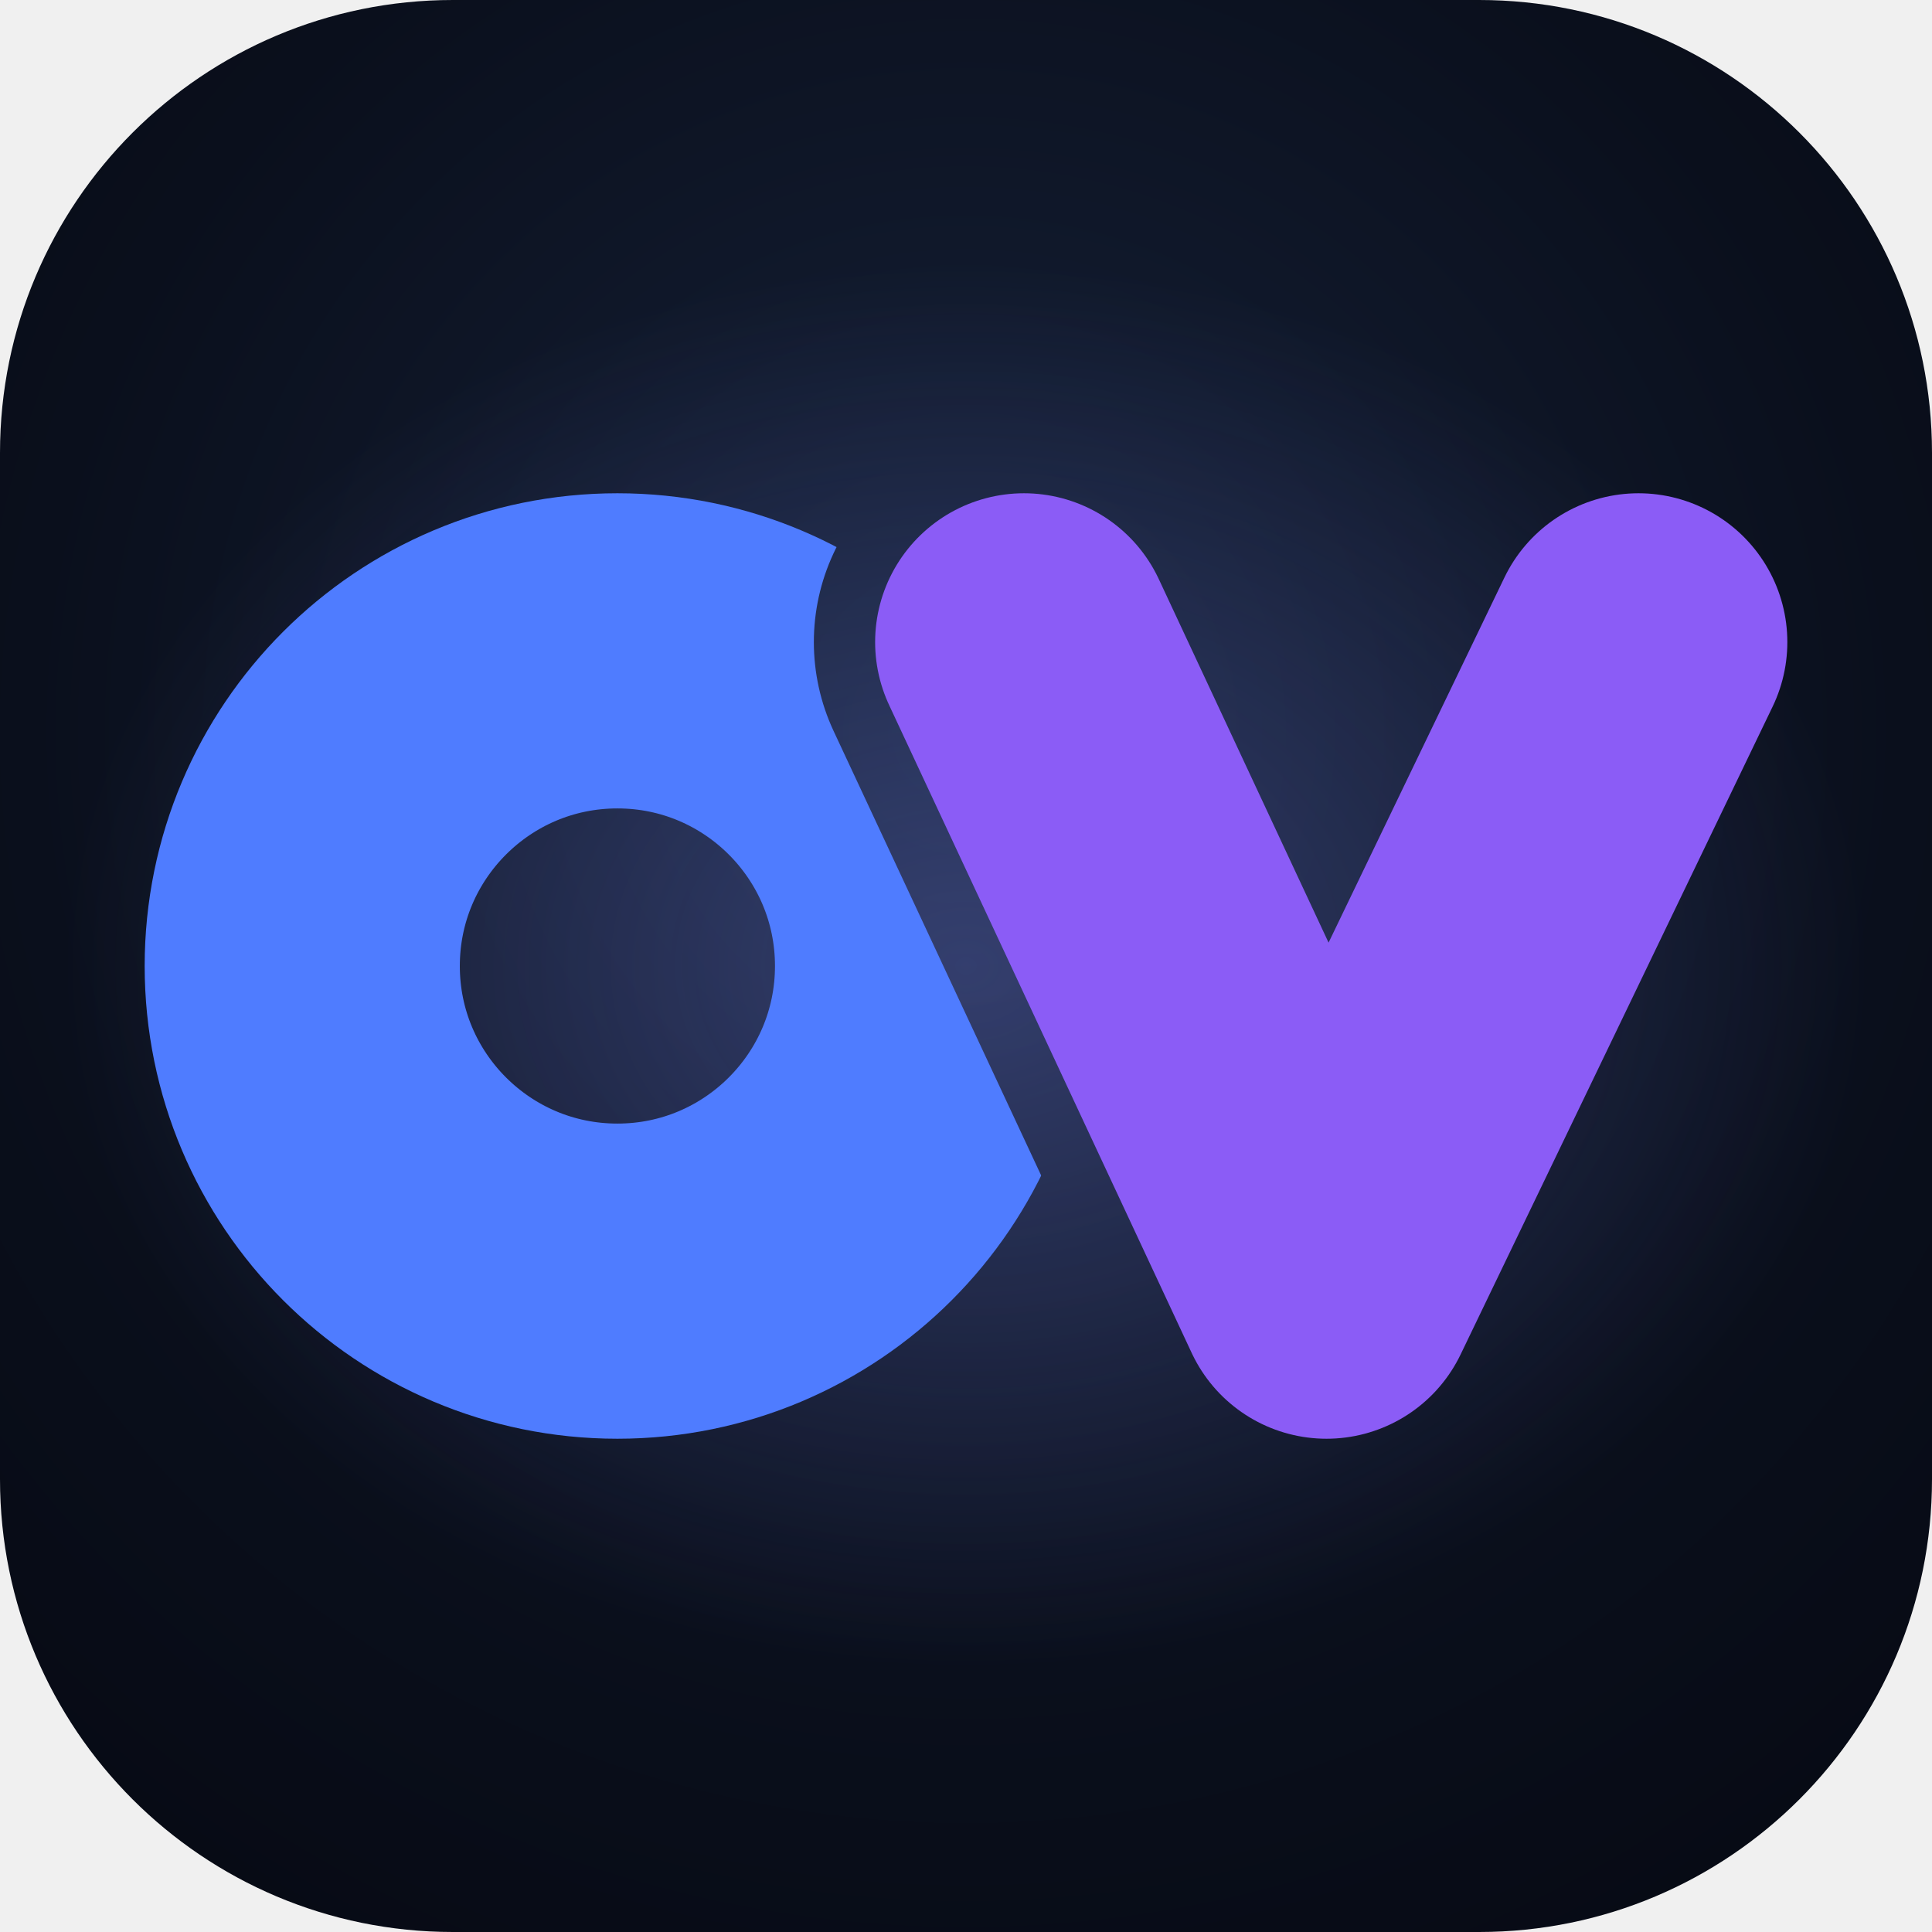
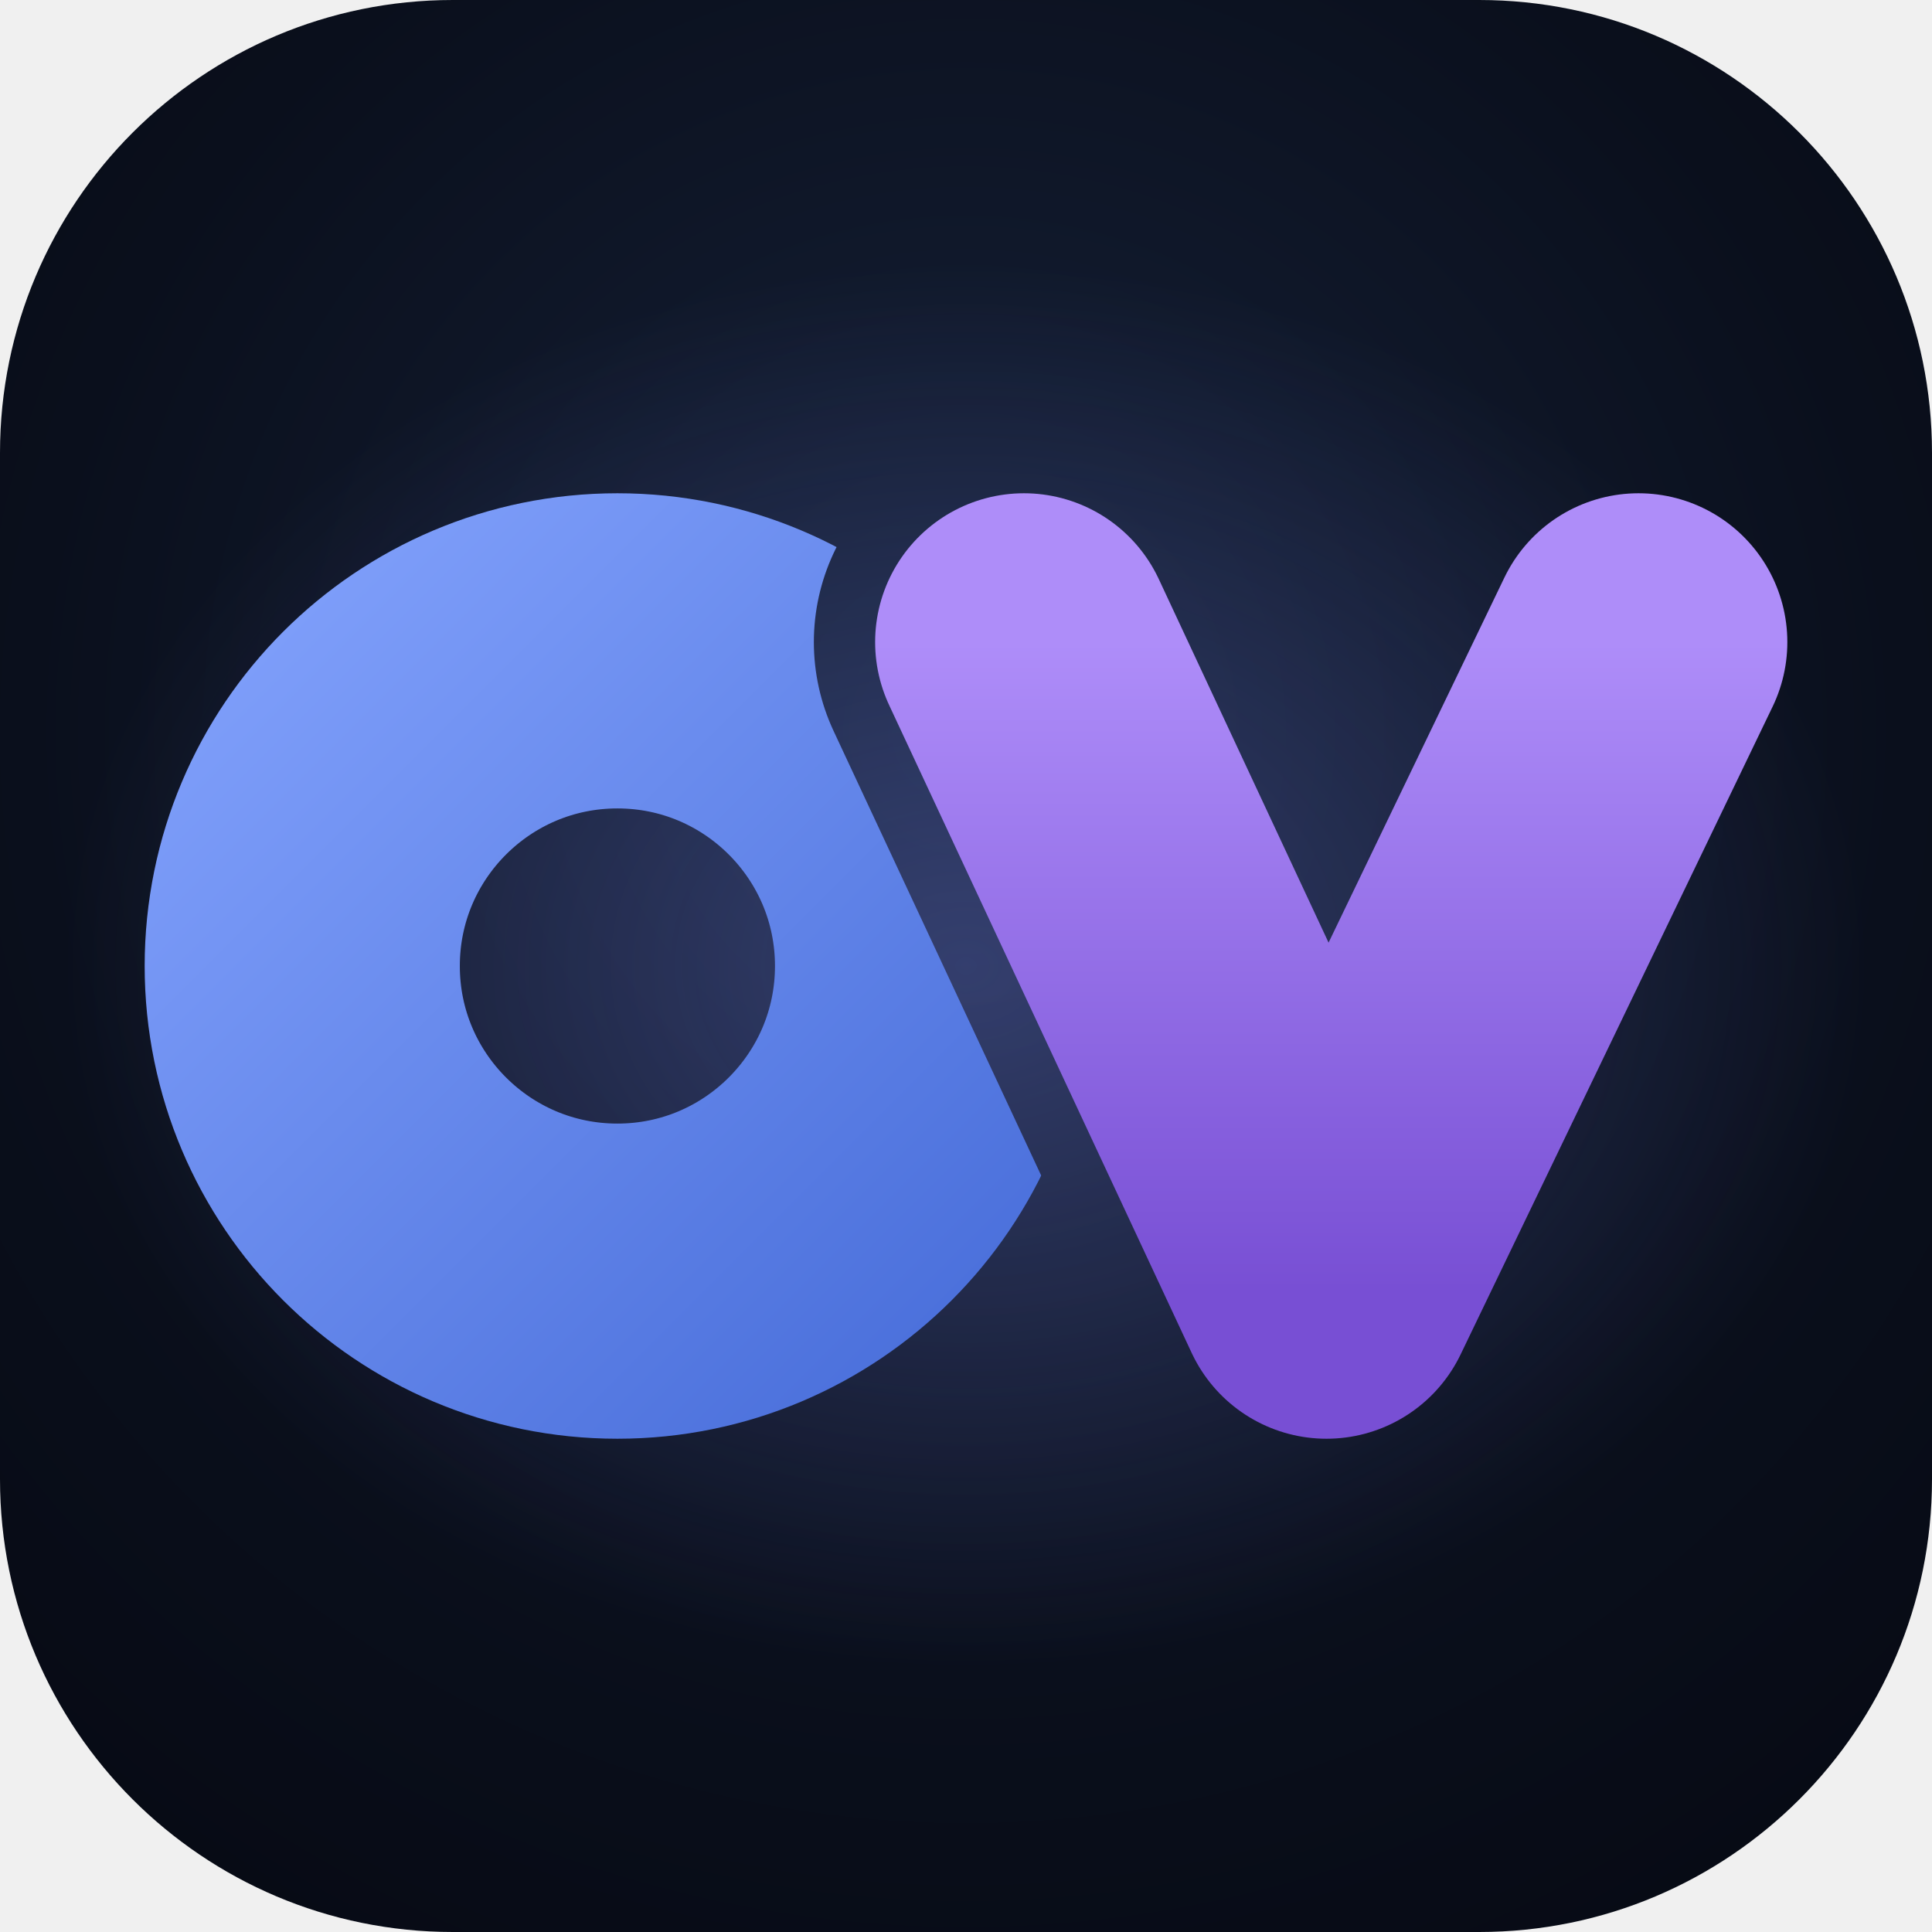
<svg xmlns="http://www.w3.org/2000/svg" viewBox="-32 -32 64 64">
  <defs>
    <mask id="ovh" maskUnits="userSpaceOnUse" x="-20" y="-20" width="140" height="140">
      <rect x="-20" y="-20" width="140" height="140" fill="#fff" />
      <path d="M70.59 68.5L53.31 31.5M70.59 68.5L88.41 31.5" fill="none" stroke="#000" stroke-width="24" stroke-linecap="round" />
    </mask>
+     <linearGradient id="ovgo" gradientUnits="userSpaceOnUse" x1="3.09" y1="23" x2="57.09" y2="77">
+       <stop offset="0" stop-color="#87a6ff" />
+       <stop offset="1" stop-color="#4268d6" />
+     </linearGradient>
+     <linearGradient id="ovgv" gradientUnits="userSpaceOnUse" x1="0" y1="31.5" x2="0" y2="68.5">
+       <stop offset="0" stop-color="#ae8df9" />
+       <stop offset="1" stop-color="#784fd4" />
+     </linearGradient>
    <radialGradient id="glow">
      <stop offset="0" stop-color="#818cf8" stop-opacity=".3" />
      <stop offset="1" stop-color="#818cf8" stop-opacity="0" />
    </radialGradient>
    <radialGradient id="bg" cx=".5" cy=".38" r=".8">
      <stop offset="0" stop-color="#16223a" />
      <stop offset=".6" stop-color="#0a0f1c" />
      <stop offset="1" stop-color="#060912" />
    </radialGradient>
  </defs>
  <rect x="-32" y="-32" width="64" height="64" rx="15" fill="url(#bg)" />
  <g transform="scale(0.58) translate(-50 -50)">
    <ellipse cx="50" cy="50" rx="52" ry="40" fill="url(#glow)" />
-     <circle cx="30.09" cy="50" r="18" fill="none" stroke="#4f7cff" stroke-width="18" mask="url(#ovh)" />
-     <path d="M70.59 68.5L53.31 31.5M70.59 68.5L88.41 31.5" fill="none" stroke="#8b5cf6" stroke-width="17" stroke-linecap="round" stroke-linejoin="round" />
+     <circle cx="30.09" cy="50" r="18" fill="none" stroke="url(#ovgo)" stroke-width="18" mask="url(#ovh)" />
+     <path d="M70.59 68.5L53.31 31.5M70.59 68.5L88.41 31.5" fill="none" stroke="url(#ovgv)" stroke-width="17" stroke-linecap="round" stroke-linejoin="round" />
  </g>
</svg>
